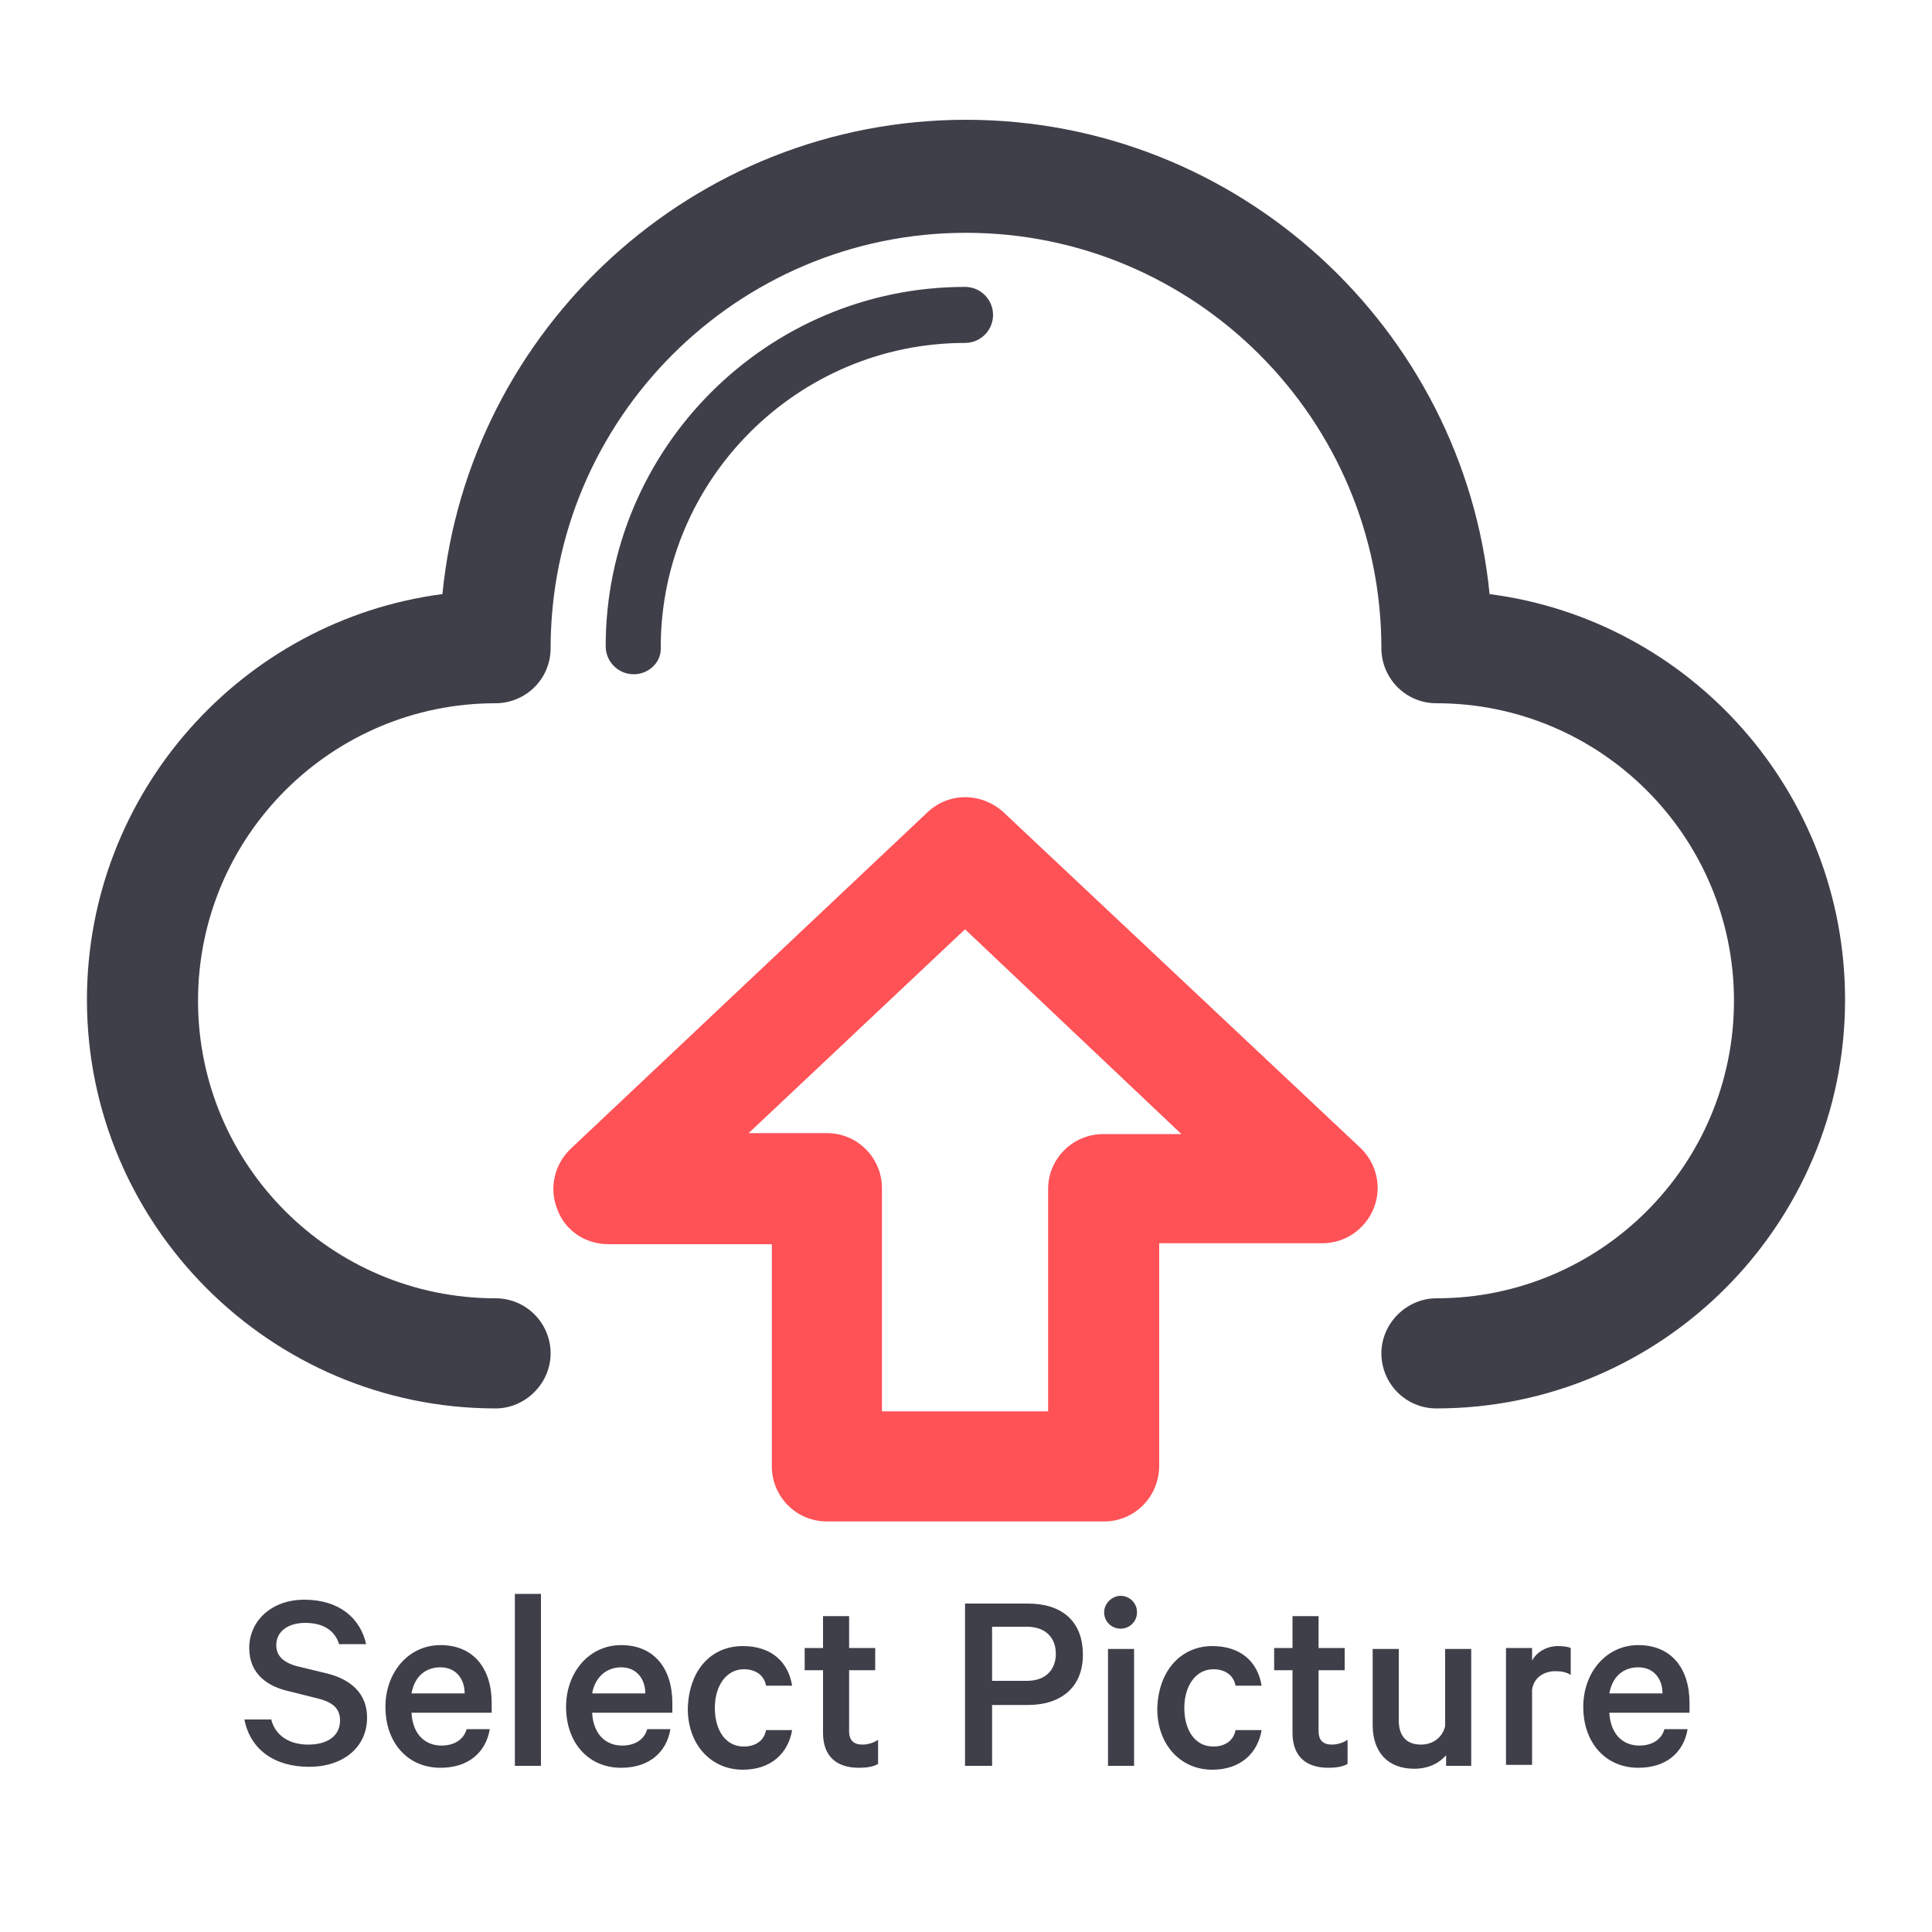
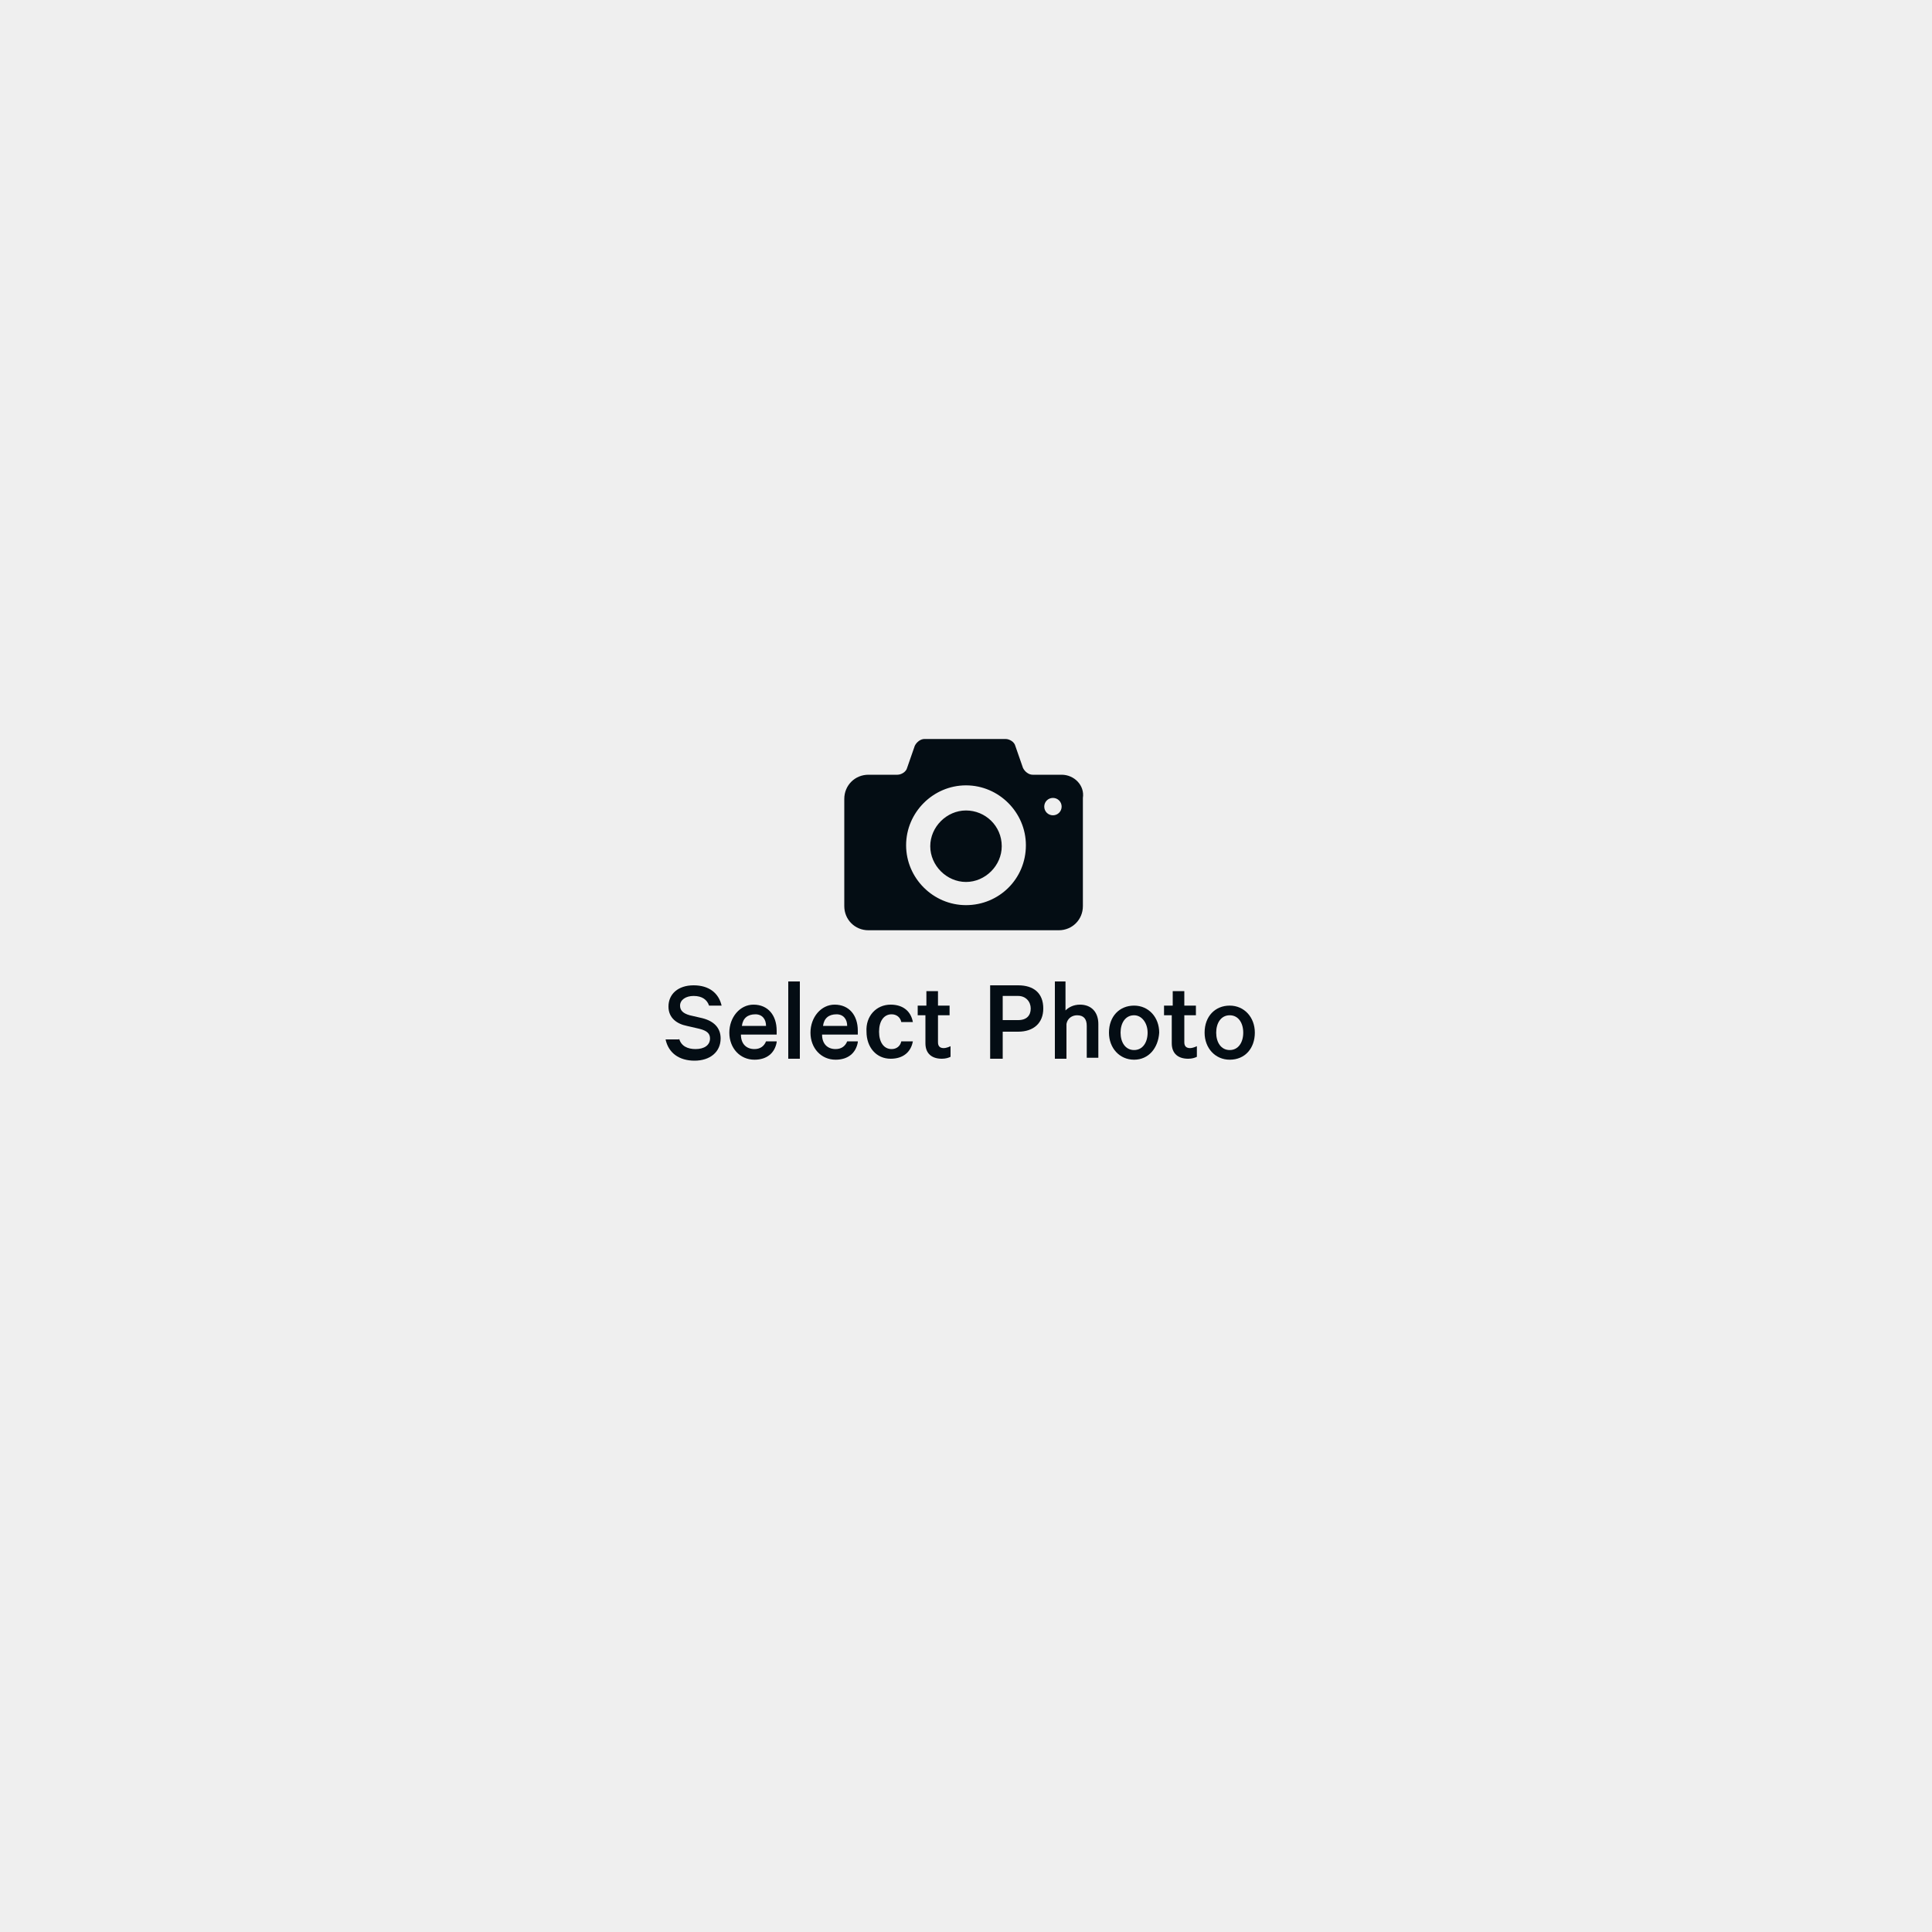
<svg xmlns="http://www.w3.org/2000/svg" version="1.1" id="Layer_1" x="0px" y="0px" viewBox="0 0 200 200" style="enable-background:new 0 0 200 200;" xml:space="preserve">
  <style type="text/css">
- 	.st0{fill:#3F3F4A;}
- 	.st1{fill:#FE5257;}
+ 	.st0{fill:#EFEFEF;}
+ 	.st1{display:none;}
+ 	.st2{display:inline;}
+ 	.st3{fill:none;stroke:#EFEFEF;stroke-width:5;stroke-linejoin:round;}
+ 	.st4{fill:none;stroke:#EFEFEF;stroke-width:5;stroke-linejoin:round;stroke-dasharray:27.235,13.617;}
+ 	.st5{enable-background:new    ;}
+ 	.st6{fill:#040D14;}
</style>
+   <rect class="st0" width="200" height="200" />
+   <g class="st1">
+     <g class="st2">
+       <polyline class="st3" points="183.1,168.1 183.1,183.1 168.1,183.1   " />
+       <line class="st4" x1="154.5" y1="183.1" x2="38.7" y2="183.1" />
+       <polyline class="st3" points="31.9,183.1 16.9,183.1 16.9,168.1   " />
+       <line class="st4" x1="16.9" y1="154.5" x2="16.9" y2="38.7" />
+       <polyline class="st3" points="16.9,31.9 16.9,16.9 31.9,16.9   " />
+       <line class="st4" x1="45.5" y1="16.9" x2="161.3" y2="16.9" />
+       <polyline class="st3" points="168.1,16.9 183.1,16.9 183.1,31.9   " />
+       <line class="st4" x1="183.1" y1="45.5" x2="183.1" y2="161.3" />
+     </g>
+   </g>
+   <g class="st5">
+     <path class="st6" d="M70.3,107.5c0.2,0.8,0.9,1.1,1.7,1.1c0.9,0,1.5-0.4,1.5-1.1c0-0.5-0.3-0.8-1.1-1l-1.3-0.3   c-1-0.2-1.9-0.8-1.9-2c0-1.3,1-2.2,2.6-2.2c1.6,0,2.6,0.8,2.9,2.1h-1.3c-0.2-0.6-0.7-1-1.6-1c-0.8,0-1.4,0.4-1.4,1   c0,0.5,0.3,0.8,1,1l1.3,0.3c1.2,0.3,1.9,1,1.9,2.1c0,1.4-1.1,2.3-2.7,2.3c-1.6,0-2.7-0.8-3-2.2H70.3z" />
+     <path class="st6" d="M80.4,107.9c-0.2,1.1-1,1.8-2.3,1.8c-1.5,0-2.6-1.2-2.6-2.8c0-1.6,1.1-2.9,2.5-2.9c1.5,0,2.4,1.1,2.4,2.7v0.4   h-3.7c0,1,0.6,1.5,1.4,1.5c0.6,0,1-0.3,1.2-0.8H80.4z M76.8,106.2h2.5c0-0.7-0.4-1.2-1.1-1.2C77.4,105,76.9,105.4,76.8,106.2z" />
+     <path class="st6" d="M82.8,109.6h-1.2v-8h1.2V109.6z" />
+     <path class="st6" d="M88.8,107.9c-0.2,1.1-1,1.8-2.3,1.8c-1.5,0-2.6-1.2-2.6-2.8c0-1.6,1.1-2.9,2.5-2.9c1.5,0,2.4,1.1,2.4,2.7v0.4   h-3.7c0,1,0.6,1.5,1.4,1.5c0.6,0,1-0.3,1.2-0.8H88.8z M85.2,106.2h2.5c0-0.7-0.4-1.2-1.1-1.2C85.8,105,85.3,105.4,85.2,106.2z" />
+     <path class="st6" d="M92.2,104c1.3,0,2.1,0.7,2.3,1.8h-1.2c-0.1-0.5-0.5-0.8-1-0.8c-0.8,0-1.3,0.7-1.3,1.8s0.5,1.8,1.3,1.8   c0.5,0,0.9-0.3,1-0.8h1.2c-0.2,1.1-1,1.8-2.3,1.8c-1.5,0-2.5-1.2-2.5-2.8C89.6,105.2,90.7,104,92.2,104z" />
+     <path class="st6" d="M95.9,105.1H95v-1h0.9v-1.5h1.2v1.5h1.2v1h-1.2v2.8c0,0.4,0.2,0.6,0.6,0.6c0.2,0,0.5-0.1,0.7-0.2v1.1   c-0.2,0.1-0.5,0.2-0.9,0.2c-1,0-1.7-0.5-1.7-1.6V105.1z" />
+     <path class="st6" d="M103.8,106.8v2.8h-1.3V102h2.9c1.6,0,2.6,0.8,2.6,2.4c0,1.5-1,2.4-2.6,2.4H103.8z M105.4,103.1h-1.6v2.5h1.6   c0.9,0,1.3-0.5,1.3-1.2C106.7,103.7,106.2,103.1,105.4,103.1z" />
+     <path class="st6" d="M109.1,101.6h1.2v3c0.3-0.3,0.8-0.6,1.5-0.6c1.2,0,1.9,0.8,1.9,2v3.5h-1.2v-3.3c0-0.7-0.3-1.1-1-1.1   c-0.5,0-1,0.3-1.1,0.9v3.6h-1.2V101.6z" />
+     <path class="st6" d="M117.4,109.7c-1.5,0-2.6-1.2-2.6-2.8c0-1.7,1.1-2.8,2.6-2.8c1.5,0,2.6,1.2,2.6,2.8   C119.9,108.5,118.9,109.7,117.4,109.7z M117.4,105.1c-0.9,0-1.4,0.8-1.4,1.8s0.5,1.8,1.4,1.8c0.9,0,1.4-0.8,1.4-1.8   S118.2,105.1,117.4,105.1z" />
+     <path class="st6" d="M121.4,105.1h-0.9v-1h0.9v-1.5h1.2v1.5h1.2v1h-1.2v2.8c0,0.4,0.2,0.6,0.6,0.6c0.2,0,0.5-0.1,0.7-0.2v1.1   c-0.2,0.1-0.5,0.2-0.9,0.2c-1,0-1.7-0.5-1.7-1.6V105.1z" />
+     <path class="st6" d="M127.3,109.7c-1.5,0-2.6-1.2-2.6-2.8c0-1.7,1.1-2.8,2.6-2.8c1.5,0,2.6,1.2,2.6,2.8   C129.9,108.5,128.9,109.7,127.3,109.7z M127.3,105.1c-0.9,0-1.4,0.8-1.4,1.8s0.5,1.8,1.4,1.8c0.9,0,1.4-0.8,1.4-1.8   S128.2,105.1,127.3,105.1z" />
+   </g>
  <g>
    <g>
      <g>
-         <g>
-           <g>
-             <g>
-               <path class="st0" d="M148.7,145.8c-3.2,0-5.7-2.6-5.7-5.7s2.6-5.7,5.7-5.7c17,0,30.8-13.8,30.8-30.8c0-17-13.8-30.8-30.8-30.8        c-3.2,0-5.7-2.6-5.7-5.7c0-23.7-19.3-43-43-43s-43,19.3-43,43c0,3.2-2.6,5.7-5.7,5.7c-17,0-30.8,13.8-30.8,30.8        c0,17,13.8,30.8,30.8,30.8c3.2,0,5.7,2.6,5.7,5.7s-2.6,5.7-5.7,5.7c-23.3,0-42.3-19-42.3-42.3c0-21.5,16.1-39.3,36.8-42        c2.7-27.5,26-49.1,54.2-49.1s51.5,21.6,54.2,49.1c20.8,2.7,36.8,20.5,36.8,42C191,126.8,172,145.8,148.7,145.8z" />
-             </g>
-           </g>
-         </g>
-       </g>
-       <g>
-         <g>
-           <g>
-             <g>
-               <path class="st0" d="M65.6,69.8c-1.6,0-2.9-1.3-2.9-2.9c0-20.5,16.7-37.2,37.2-37.2c1.6,0,2.9,1.3,2.9,2.9s-1.3,2.9-2.9,2.9        c-17.3,0-31.5,14.1-31.5,31.5C68.5,68.5,67.2,69.8,65.6,69.8z" />
-             </g>
-           </g>
-         </g>
-       </g>
-     </g>
-     <g>
-       <g>
-         <g>
-           <g>
-             <path class="st1" d="M114.3,157.5H85.6c-3.2,0-5.7-2.6-5.7-5.7v-23H63c-2.4,0-4.5-1.4-5.3-3.6c-0.9-2.2-0.3-4.7,1.4-6.3       L96,84.1c2.2-2.1,5.6-2.1,7.9,0l36.9,34.7c1.7,1.6,2.3,4.1,1.4,6.3c-0.9,2.2-3,3.6-5.3,3.6H120v23       C120,155,117.4,157.5,114.3,157.5z M91.3,146.1h17.2v-23c0-3.2,2.6-5.7,5.7-5.7h8.1L99.9,96.2l-22.4,21.1h8.1       c3.2,0,5.7,2.6,5.7,5.7V146.1z" />
-           </g>
-         </g>
+         <path class="st6" d="M100,83.9c-2,0-3.7,1.7-3.7,3.7c0,2,1.7,3.7,3.7,3.7c2,0,3.7-1.7,3.7-3.7C103.7,85.5,102,83.9,100,83.9z      M109.9,80.2h-3c-0.4,0-0.8-0.3-1-0.7l-0.8-2.3c-0.1-0.4-0.6-0.7-1-0.7h-8.4c-0.4,0-0.8,0.3-1,0.7l-0.8,2.3     c-0.1,0.4-0.6,0.7-1,0.7h-3c-1.4,0-2.5,1.1-2.5,2.5v11.1c0,1.4,1.1,2.5,2.5,2.5h19.7c1.4,0,2.5-1.1,2.5-2.5V82.6     C112.3,81.3,111.2,80.2,109.9,80.2z M100,93.7c-3.4,0-6.2-2.8-6.2-6.2c0-3.4,2.8-6.2,6.2-6.2c3.4,0,6.2,2.8,6.2,6.2     C106.2,91,103.4,93.7,100,93.7z M109,84.4c-0.5,0-0.9-0.4-0.9-0.9c0-0.5,0.4-0.9,0.9-0.9c0.5,0,0.9,0.4,0.9,0.9     C109.9,84,109.5,84.4,109,84.4z" />
      </g>
    </g>
  </g>
-   <g>
-     <path class="st0" d="M28.1,178.1c0.5,1.7,2,2.5,3.8,2.5c2,0,3.3-0.9,3.3-2.5c0-1.2-0.7-1.9-2.4-2.3l-2.8-0.7   c-2.3-0.5-4.2-1.8-4.2-4.5c0-2.8,2.3-5,5.7-5c3.6,0,5.8,1.9,6.4,4.6h-2.8c-0.4-1.3-1.5-2.2-3.5-2.2c-1.8,0-3,0.9-3,2.3   c0,1.1,0.7,1.8,2.2,2.2l2.9,0.7c2.6,0.6,4.3,2.1,4.3,4.6c0,3.1-2.5,5.1-6,5.1c-3.6,0-6.1-1.8-6.7-4.9H28.1z" />
-     <path class="st0" d="M50.7,179c-0.4,2.4-2.2,4-5.1,4c-3.4,0-5.7-2.6-5.7-6.3c0-3.6,2.4-6.4,5.7-6.4c3.4,0,5.3,2.4,5.3,6v1h-8.3   c0.1,2.1,1.3,3.4,3.1,3.4c1.3,0,2.3-0.6,2.6-1.7H50.7z M42.6,175.3h5.5c0-1.5-0.9-2.7-2.5-2.7C44,172.6,42.9,173.6,42.6,175.3z" />
-     <path class="st0" d="M56,182.8h-2.7V165H56V182.8z" />
-     <path class="st0" d="M69.4,179c-0.4,2.4-2.2,4-5.1,4c-3.4,0-5.7-2.6-5.7-6.3c0-3.6,2.4-6.4,5.7-6.4c3.4,0,5.3,2.4,5.3,6v1h-8.3   c0.1,2.1,1.3,3.4,3.1,3.4c1.3,0,2.3-0.6,2.6-1.7H69.4z M61.3,175.3h5.5c0-1.5-0.9-2.7-2.5-2.7C62.8,172.6,61.6,173.6,61.3,175.3z" />
-     <path class="st0" d="M76.9,170.4c2.9,0,4.7,1.6,5.1,4.1h-2.7c-0.2-1.1-1.1-1.7-2.3-1.7c-1.8,0-3,1.7-3,4c0,2.3,1.1,4,3,4   c1.2,0,2.1-0.6,2.3-1.7H82c-0.4,2.4-2.2,4.1-5.1,4.1c-3.3,0-5.7-2.6-5.7-6.3C71.3,172.9,73.6,170.4,76.9,170.4z" />
-     <path class="st0" d="M85.2,172.9h-1.9v-2.3h1.9v-3.3h2.7v3.3h2.7v2.3h-2.7v6.3c0,1,0.5,1.4,1.4,1.4c0.5,0,1.2-0.2,1.6-0.5v2.5   c-0.5,0.3-1.2,0.4-2,0.4c-2.2,0-3.7-1.1-3.7-3.6V172.9z" />
-     <path class="st0" d="M102.7,176.5v6.3h-2.8V166h6.5c3.5,0,5.7,1.8,5.7,5.3c0,3.4-2.3,5.2-5.7,5.2H102.7z M106.3,168.4h-3.6v5.6h3.6   c2,0,3-1.2,3-2.8C109.3,169.6,108.3,168.4,106.3,168.4z" />
-     <path class="st0" d="M116,168.6c-0.9,0-1.7-0.7-1.7-1.7c0-0.9,0.8-1.7,1.7-1.7s1.7,0.7,1.7,1.7C117.7,167.9,116.9,168.6,116,168.6z    M117.4,182.8h-2.7v-12.1h2.7V182.8z" />
-     <path class="st0" d="M125.5,170.4c2.9,0,4.7,1.6,5.1,4.1h-2.7c-0.2-1.1-1.1-1.7-2.3-1.7c-1.8,0-3,1.7-3,4c0,2.3,1.1,4,3,4   c1.2,0,2.1-0.6,2.3-1.7h2.7c-0.4,2.4-2.2,4.1-5.1,4.1c-3.3,0-5.7-2.6-5.7-6.3C119.9,172.9,122.3,170.4,125.5,170.4z" />
-     <path class="st0" d="M133.8,172.9h-1.9v-2.3h1.9v-3.3h2.7v3.3h2.7v2.3h-2.7v6.3c0,1,0.5,1.4,1.4,1.4c0.5,0,1.2-0.2,1.6-0.5v2.5   c-0.5,0.3-1.2,0.4-2,0.4c-2.2,0-3.7-1.1-3.7-3.6V172.9z" />
-     <path class="st0" d="M152.4,182.8h-2.7v-1.1c-0.7,0.8-1.8,1.4-3.3,1.4c-2.8,0-4.3-1.8-4.3-4.5v-7.9h2.7v7.4c0,1.5,0.7,2.5,2.3,2.5   c1.2,0,2.2-0.7,2.5-1.9v-8h2.7V182.8z" />
-     <path class="st0" d="M162.6,173.4c-0.4-0.3-1-0.4-1.6-0.4c-1.1,0-2.2,0.6-2.4,1.9v7.8h-2.7v-12.1h2.7v1.3c0.5-0.9,1.5-1.5,2.7-1.5   c0.6,0,1.1,0.1,1.3,0.2V173.4z" />
-     <path class="st0" d="M174.7,179c-0.4,2.4-2.2,4-5.1,4c-3.4,0-5.7-2.6-5.7-6.3c0-3.6,2.4-6.4,5.7-6.4c3.4,0,5.3,2.4,5.3,6v1h-8.3   c0.1,2.1,1.3,3.4,3.1,3.4c1.3,0,2.3-0.6,2.6-1.7H174.7z M166.6,175.3h5.5c0-1.5-0.9-2.7-2.5-2.7C168,172.6,166.9,173.6,166.6,175.3   z" />
-   </g>
</svg>
